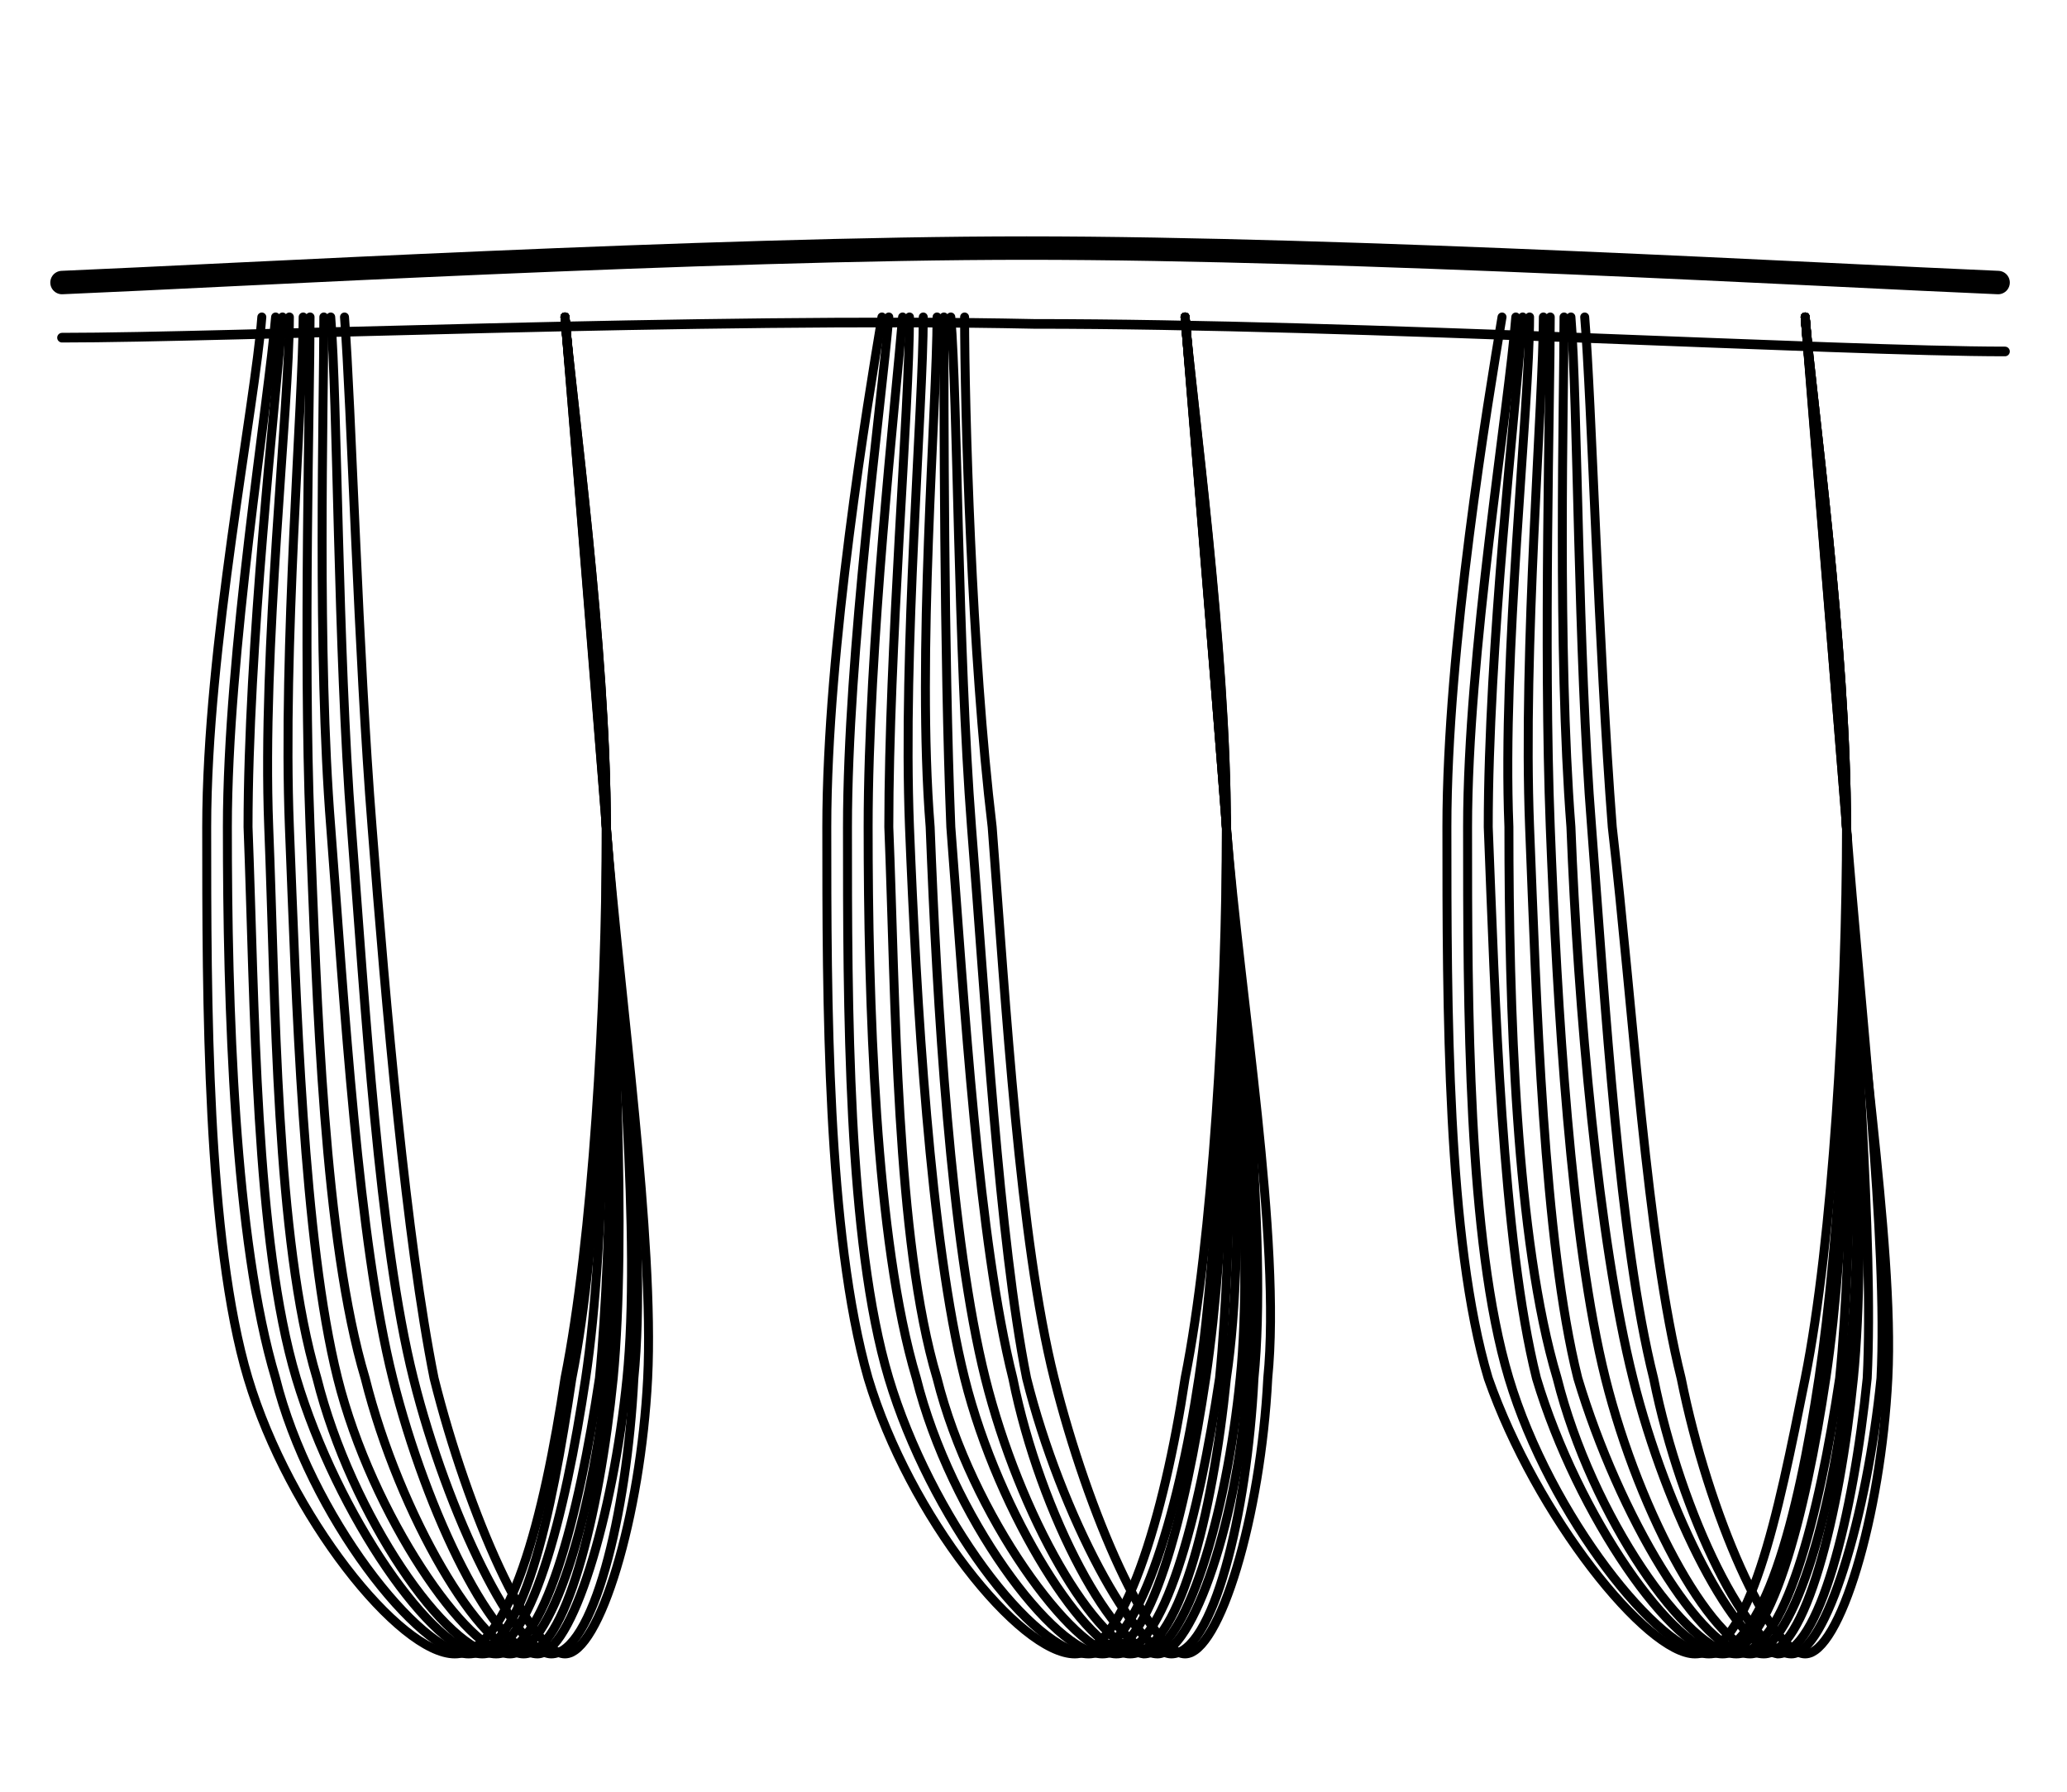
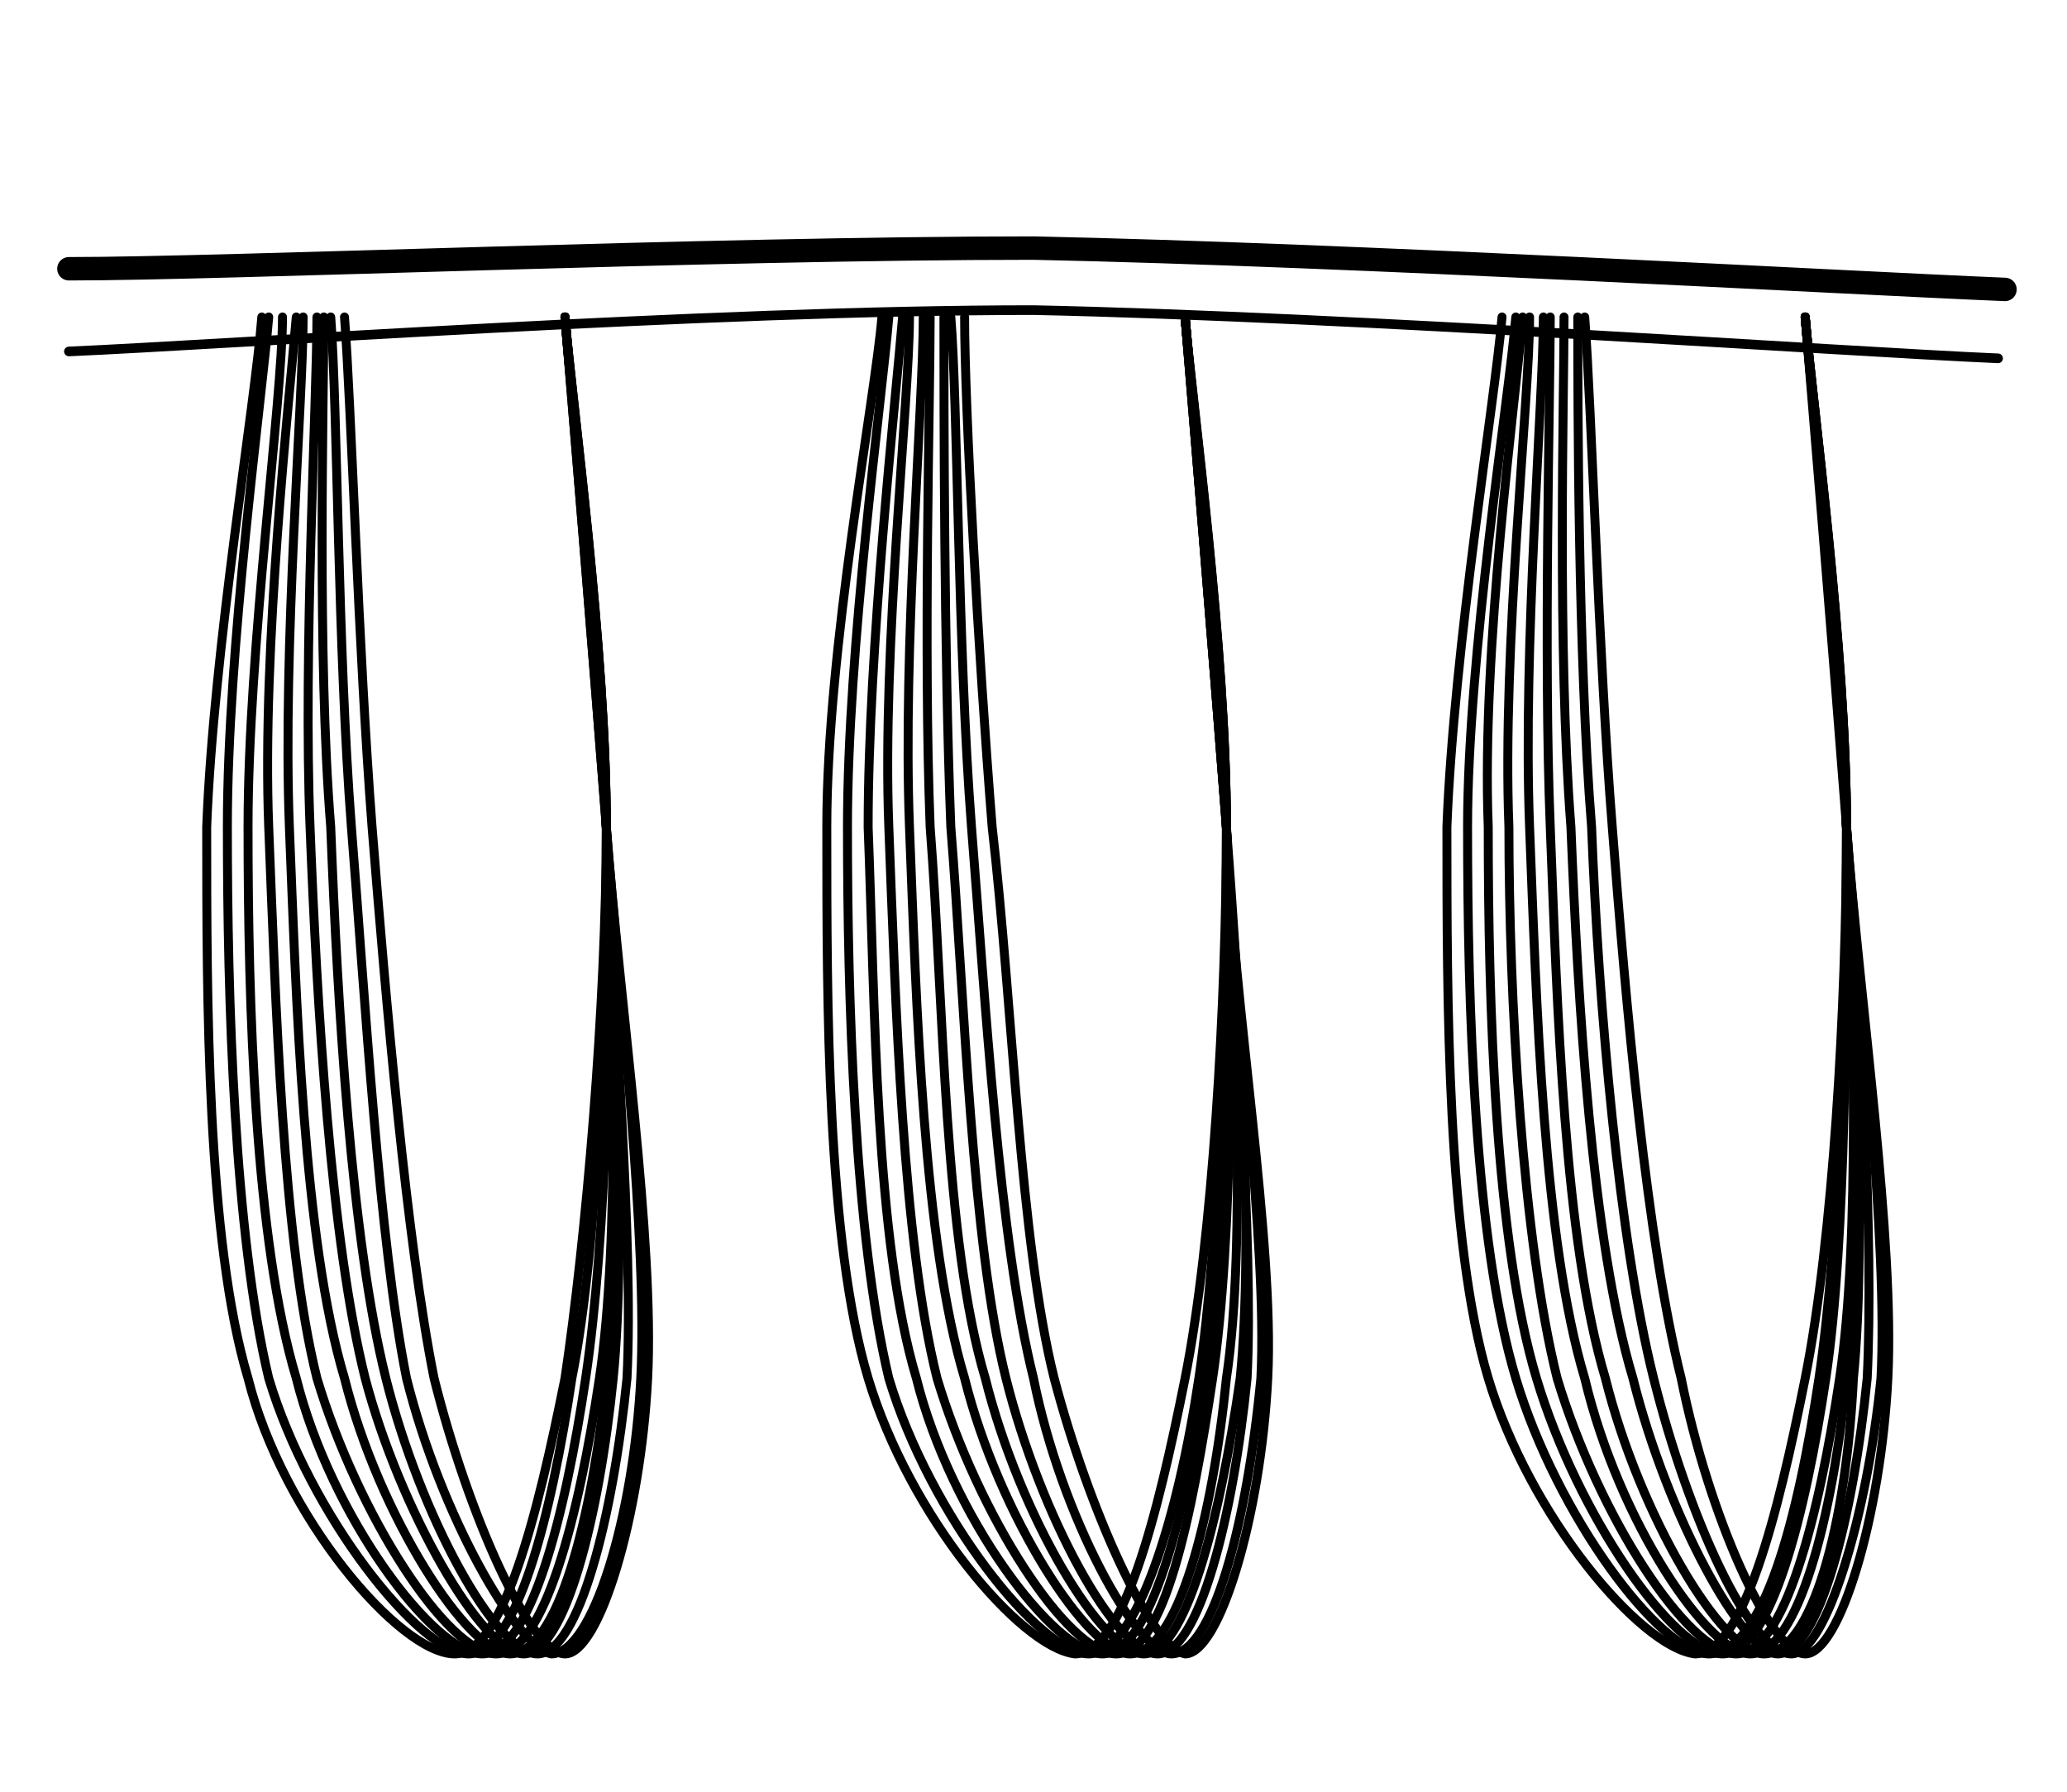
<svg xmlns="http://www.w3.org/2000/svg" viewBox="0 0 300 260" fill="none" stroke="currentColor" stroke-linecap="round" stroke-linejoin="round" aria-hidden="true" focusable="false">
-   <path d="M9 41C33 40 103 36 149 36C196 36 266 40 290 41" stroke-width="3.4" />
-   <path d="M9 49C33 49 103 46 150 47C197 47 267 51 291 51" stroke-width="1.4" />
-   <path d="M38 46C37 59 30 94 30 120C30 145 30 180 36 200C42 220 58 240 66 240C74 240 79 220 82 200C86 180 88 146 88 120C88 95 83 59 82 46" stroke-width="1.3" />
-   <path d="M40 46C39 58 33 95 33 120C33 146 34 180 40 200C45 220 61 240 68 240C76 240 80 220 83 200C87 180 88 146 88 120C88 94 83 58 82 46" stroke-width="1.3" />
-   <path d="M41 46C40 58 36 94 36 120C37 146 37 180 43 200C49 220 63 240 70 240C77 240 82 220 85 200C88 180 88 146 88 120C87 94 83 58 82 46" stroke-width="1.3" />
-   <path d="M42 46C42 59 38 94 39 120C40 145 40 180 46 200C51 220 65 240 72 240C79 240 84 220 87 200C89 180 89 145 88 120C88 94 83 58 82 46" stroke-width="1.3" />
-   <path d="M44 46C44 58 41 94 42 120C43 145 44 180 49 200C54 220 68 240 74 240C80 240 86 220 88 200C90 180 88 146 88 120C87 95 83 59 82 46" stroke-width="1.3" />
-   <path d="M45 46C45 58 44 94 45 120C46 145 47 180 53 200C58 220 70 240 76 240C82 240 87 220 89 200C91 179 89 145 88 120C87 94 83 58 82 46" stroke-width="1.3" />
-   <path d="M47 46C47 59 46 95 48 120C50 146 52 180 57 200C62 220 72 240 78 240C83 240 89 220 91 200C93 180 90 146 88 120C87 94 83 58 82 46" stroke-width="1.3" />
-   <path d="M48 46C49 58 49 94 51 120C53 146 55 180 60 200C65 220 75 240 80 240C86 240 91 220 92 200C94 180 90 146 88 120C86 95 83 58 82 46" stroke-width="1.3" />
-   <path d="M50 46C51 59 52 95 54 120C56 146 59 180 63 200C68 220 77 240 82 240C87 240 93 220 94 200C95 180 90 145 88 120C86 94 83 58 82 46" stroke-width="1.3" />
-   <path d="M128 46C126 58 120 94 120 120C120 145 120 179 126 200C132 220 148 240 156 240C163 240 169 220 172 200C176 180 178 145 178 120C178 94 173 58 172 46" stroke-width="1.3" />
-   <path d="M129 46C128 58 123 95 123 120C123 146 123 180 129 200C135 220 150 240 158 240C165 240 171 220 174 200C177 180 178 146 178 120C177 94 173 59 172 46" stroke-width="1.3" />
-   <path d="M131 46C130 58 126 94 126 120C126 145 127 180 133 200C138 220 153 240 160 240C167 240 172 220 175 200C178 180 179 146 178 120C178 95 173 58 172 46" stroke-width="1.3" />
-   <path d="M132 46C132 59 129 94 129 120C130 145 130 180 136 200C141 220 156 240 162 240C169 240 174 220 177 200C179 180 179 146 178 120C177 95 173 59 172 46" stroke-width="1.3" />
-   <path d="M134 46C134 59 131 94 132 120C133 145 135 180 140 200C145 220 158 240 164 240C171 240 176 220 178 200C181 180 179 146 178 120C176 94 173 59 172 46" stroke-width="1.3" />
-   <path d="M136 46C136 59 133 95 135 120C136 146 138 180 143 200C148 220 159 239 166 240C172 240 178 220 180 200C182 181 179 146 178 120C177 94 173 58 172 46" stroke-width="1.3" />
-   <path d="M137 46C137 58 137 95 138 120C140 146 142 180 147 200C151 220 162 240 168 240C173 240 180 220 181 200C183 180 179 145 178 120C176 94 173 58 172 46" stroke-width="1.3" />
-   <path d="M138 46C139 58 139 94 141 120C143 145 145 180 149 200C154 220 165 240 170 240C176 240 181 220 182 200C184 180 180 145 178 120C177 94 173 58 172 46" stroke-width="1.3" />
-   <path d="M140 46C140 59 141 95 144 120C146 146 148 180 153 200C158 220 167 240 172 240C177 240 183 220 184 200C186 180 180 145 178 120C176 94 173 58 172 46" stroke-width="1.3" />
-   <path d="M218 46C216 58 210 94 210 120C210 146 210 180 216 200C223 220 239 240 246 240C254 240 258 220 262 200C266 180 268 145 268 120C268 94 263 58 262 46" stroke-width="1.3" />
-   <path d="M220 46C219 59 213 95 213 120C213 146 213 180 219 200C225 220 241 240 248 240C256 240 261 220 264 200C267 180 269 146 268 120C268 94 263 58 262 46" stroke-width="1.3" />
-   <path d="M221 46C220 59 216 94 216 120C217 145 218 180 223 200C229 220 243 240 250 240C257 240 262 220 265 200C268 180 269 145 268 120C268 94 263 58 262 46" stroke-width="1.3" />
-   <path d="M222 46C222 59 218 95 219 120C219 146 220 180 226 200C231 220 245 240 252 240C259 240 264 220 267 200C269 180 269 146 268 120C267 95 263 59 262 46" stroke-width="1.3" />
-   <path d="M224 46C224 58 221 94 222 120C223 145 224 180 229 200C235 220 247 240 254 240C260 240 266 220 268 200C271 180 269 145 268 120C267 94 263 58 262 46" stroke-width="1.3" />
-   <path d="M225 46C225 58 224 94 225 120C226 146 228 180 233 200C238 220 249 240 256 240C262 240 267 220 269 200C271 180 269 146 268 120C267 95 263 59 262 46" stroke-width="1.3" />
-   <path d="M227 46C227 58 226 94 228 120C229 146 232 180 237 200C242 220 252 239 258 240C264 240 269 220 271 200C272 180 269 146 268 120C267 95 263 59 262 46" stroke-width="1.3" />
-   <path d="M228 46C229 58 229 95 231 120C233 146 235 180 240 200C244 220 254 240 260 240C265 240 271 220 273 200C274 180 270 146 268 120C266 95 263 58 262 46" stroke-width="1.3" />
-   <path d="M230 46C231 58 232 94 234 120C237 146 239 180 244 200C248 220 257 240 262 240C267 240 273 220 274 200C275 180 269 146 268 120C266 95 263 59 262 46" stroke-width="1.3" />
+   <path d="M10 39C33 39 103 36 150 36C197 37 267 41 291 42" stroke-width="3.4" />
+   <path d="M10 51C33 50 103 45 150 45C197 46 267 51 290 52" stroke-width="1.4" />
+   <path d="M38 46C37 59 31 94 30 120C30 145 30 180 36 200C41 220 58 240 66 240C73 240 78 220 82 200C85 180 88 146 88 120C88 95 83 58 82 46" stroke-width="1.3" />
+   <path d="M39 46C38 58 33 94 33 120C33 145 34 179 39 200C45 220 61 240 68 240C75 240 80 220 83 200C87 180 88 145 88 120C88 94 83 59 82 46" stroke-width="1.3" />
+   <path d="M41 46C41 58 36 94 36 120C36 146 37 180 43 200C48 220 63 240 70 240C77 240 82 220 85 200C88 180 89 145 88 120C88 94 83 58 82 46" stroke-width="1.3" />
+   <path d="M43 46C42 58 38 94 39 120C40 145 41 180 46 200C52 220 65 240 72 240C79 240 84 220 87 200C90 180 89 146 88 120C87 95 83 59 82 46" stroke-width="1.3" />
+   <path d="M44 46C44 58 41 94 42 120C43 145 44 180 50 200C55 220 68 240 74 240C81 240 86 220 88 200C91 180 89 146 88 120C87 94 83 58 82 46" stroke-width="1.3" />
+   <path d="M46 46C46 58 44 95 45 120C46 146 48 180 53 200C58 219 70 240 76 240C82 240 87 220 89 200C91 180 89 146 88 120C87 94 83 58 82 46" stroke-width="1.3" />
+   <path d="M47 46C47 59 46 95 48 120C49 146 51 180 56 200C61 220 72 240 78 240C84 240 89 220 91 200C92 180 89 146 88 120C87 95 83 59 82 46" stroke-width="1.3" />
+   <path d="M48 46C49 59 49 94 51 120C53 145 55 180 59 200C64 220 75 239 80 240C86 240 92 220 93 200C94 180 90 145 88 120C86 94 83 58 82 46" stroke-width="1.3" />
+   <path d="M50 46C51 59 52 94 54 120C56 145 59 180 63 200C68 220 77 240 82 240C87 240 93 220 94 200C95 180 90 146 88 120C86 94 83 58 82 46" stroke-width="1.3" />
+   <path d="M128 46C127 58 120 94 120 120C120 146 120 180 126 200C132 220 148 239 156 240C163 240 168 220 172 200C176 180 178 145 178 120C178 94 173 58 172 46" stroke-width="1.3" />
+   <path d="M129 46C128 58 123 94 123 120C123 145 124 179 129 200C135 220 151 240 158 240C165 240 171 220 174 200C177 180 178 146 178 120C177 94 173 58 172 46" stroke-width="1.3" />
+   <path d="M131 46C130 58 126 94 126 120C127 146 127 180 133 200C138 220 153 240 160 240C167 240 172 220 175 200C178 180 179 146 178 120C178 95 173 59 172 46" stroke-width="1.3" />
+   <path d="M132 46C132 58 128 94 129 120C130 146 131 180 136 200C142 220 155 240 162 240C169 240 173 220 176 200C179 180 179 145 178 120C178 94 173 59 172 46" stroke-width="1.3" />
+   <path d="M134 46C134 59 131 94 132 120C133 146 134 180 140 200C145 220 158 240 164 240C171 240 176 220 178 200C181 180 179 145 178 120C177 94 173 58 172 46" stroke-width="1.3" />
+   <path d="M135 46C135 59 134 94 135 120C137 146 137 180 143 200C148 220 160 240 166 240C172 240 177 221 180 200C182 180 180 146 178 120C177 94 173 58 172 46" stroke-width="1.3" />
+   <path d="M137 46C137 59 137 94 138 120C140 145 141 180 146 200C151 220 162 240 168 240C174 240 179 220 181 200C182 180 179 145 178 120C176 94 173 58 172 46" stroke-width="1.3" />
+   <path d="M138 46C139 58 139 94 141 120C143 145 145 180 150 200C154 220 165 240 170 240C176 240 181 221 183 200C184 180 179 145 178 120C176 94 173 58 172 46" stroke-width="1.3" />
+   <path d="M140 46C140 59 142 95 144 120C147 146 148 180 153 200C158 219 167 239 172 240C177 240 183 220 184 200C185 180 179 146 178 120C176 94 173 58 172 46" stroke-width="1.3" />
+   <path d="M218 46C217 58 211 94 210 120C210 145 210 180 216 200C222 220 238 239 246 240C253 240 258 220 262 200C266 180 268 146 268 120C268 94 263 58 262 46" stroke-width="1.3" />
+   <path d="M220 46C219 58 213 95 213 120C213 146 214 180 220 200C226 220 241 240 248 240C256 240 261 220 264 200C267 180 268 146 268 120C268 95 263 58 262 46" stroke-width="1.3" />
+   <path d="M221 46C220 58 215 94 216 120C216 146 217 180 223 200C229 220 243 240 250 240C257 240 262 220 265 200C268 180 268 145 268 120C267 94 263 58 262 46" stroke-width="1.3" />
+   <path d="M222 46C222 58 218 94 219 120C219 145 221 180 226 200C232 220 245 240 252 240C259 240 264 220 267 200C270 180 269 146 268 120C268 95 263 58 262 46" stroke-width="1.3" />
+   <path d="M224 46C224 58 221 94 222 120C223 146 224 180 230 200C235 221 248 240 254 240C261 240 266 220 268 200C270 180 269 146 268 120C267 94 263 58 262 46" stroke-width="1.3" />
+   <path d="M225 46C225 58 224 95 225 120C226 146 227 180 233 200C238 220 250 240 256 240C263 240 268 221 269 200C271 180 269 145 268 120C267 94 263 58 262 46" stroke-width="1.3" />
+   <path d="M227 46C227 58 226 94 228 120C229 145 231 180 237 200C242 220 253 240 258 240C264 240 269 220 271 200C272 180 270 146 268 120C267 95 263 59 262 46" stroke-width="1.3" />
+   <path d="M229 46C229 58 229 95 231 120C232 146 235 180 240 200C245 220 254 240 260 240C265 240 271 220 273 200C274 180 270 146 268 120C267 94 263 58 262 46" stroke-width="1.3" />
+   <path d="M230 46C231 59 232 95 234 120C236 146 239 180 244 200C248 220 257 240 262 240C267 240 273 220 274 200C275 180 270 146 268 120C266 94 263 58 262 46" stroke-width="1.3" />
</svg>
